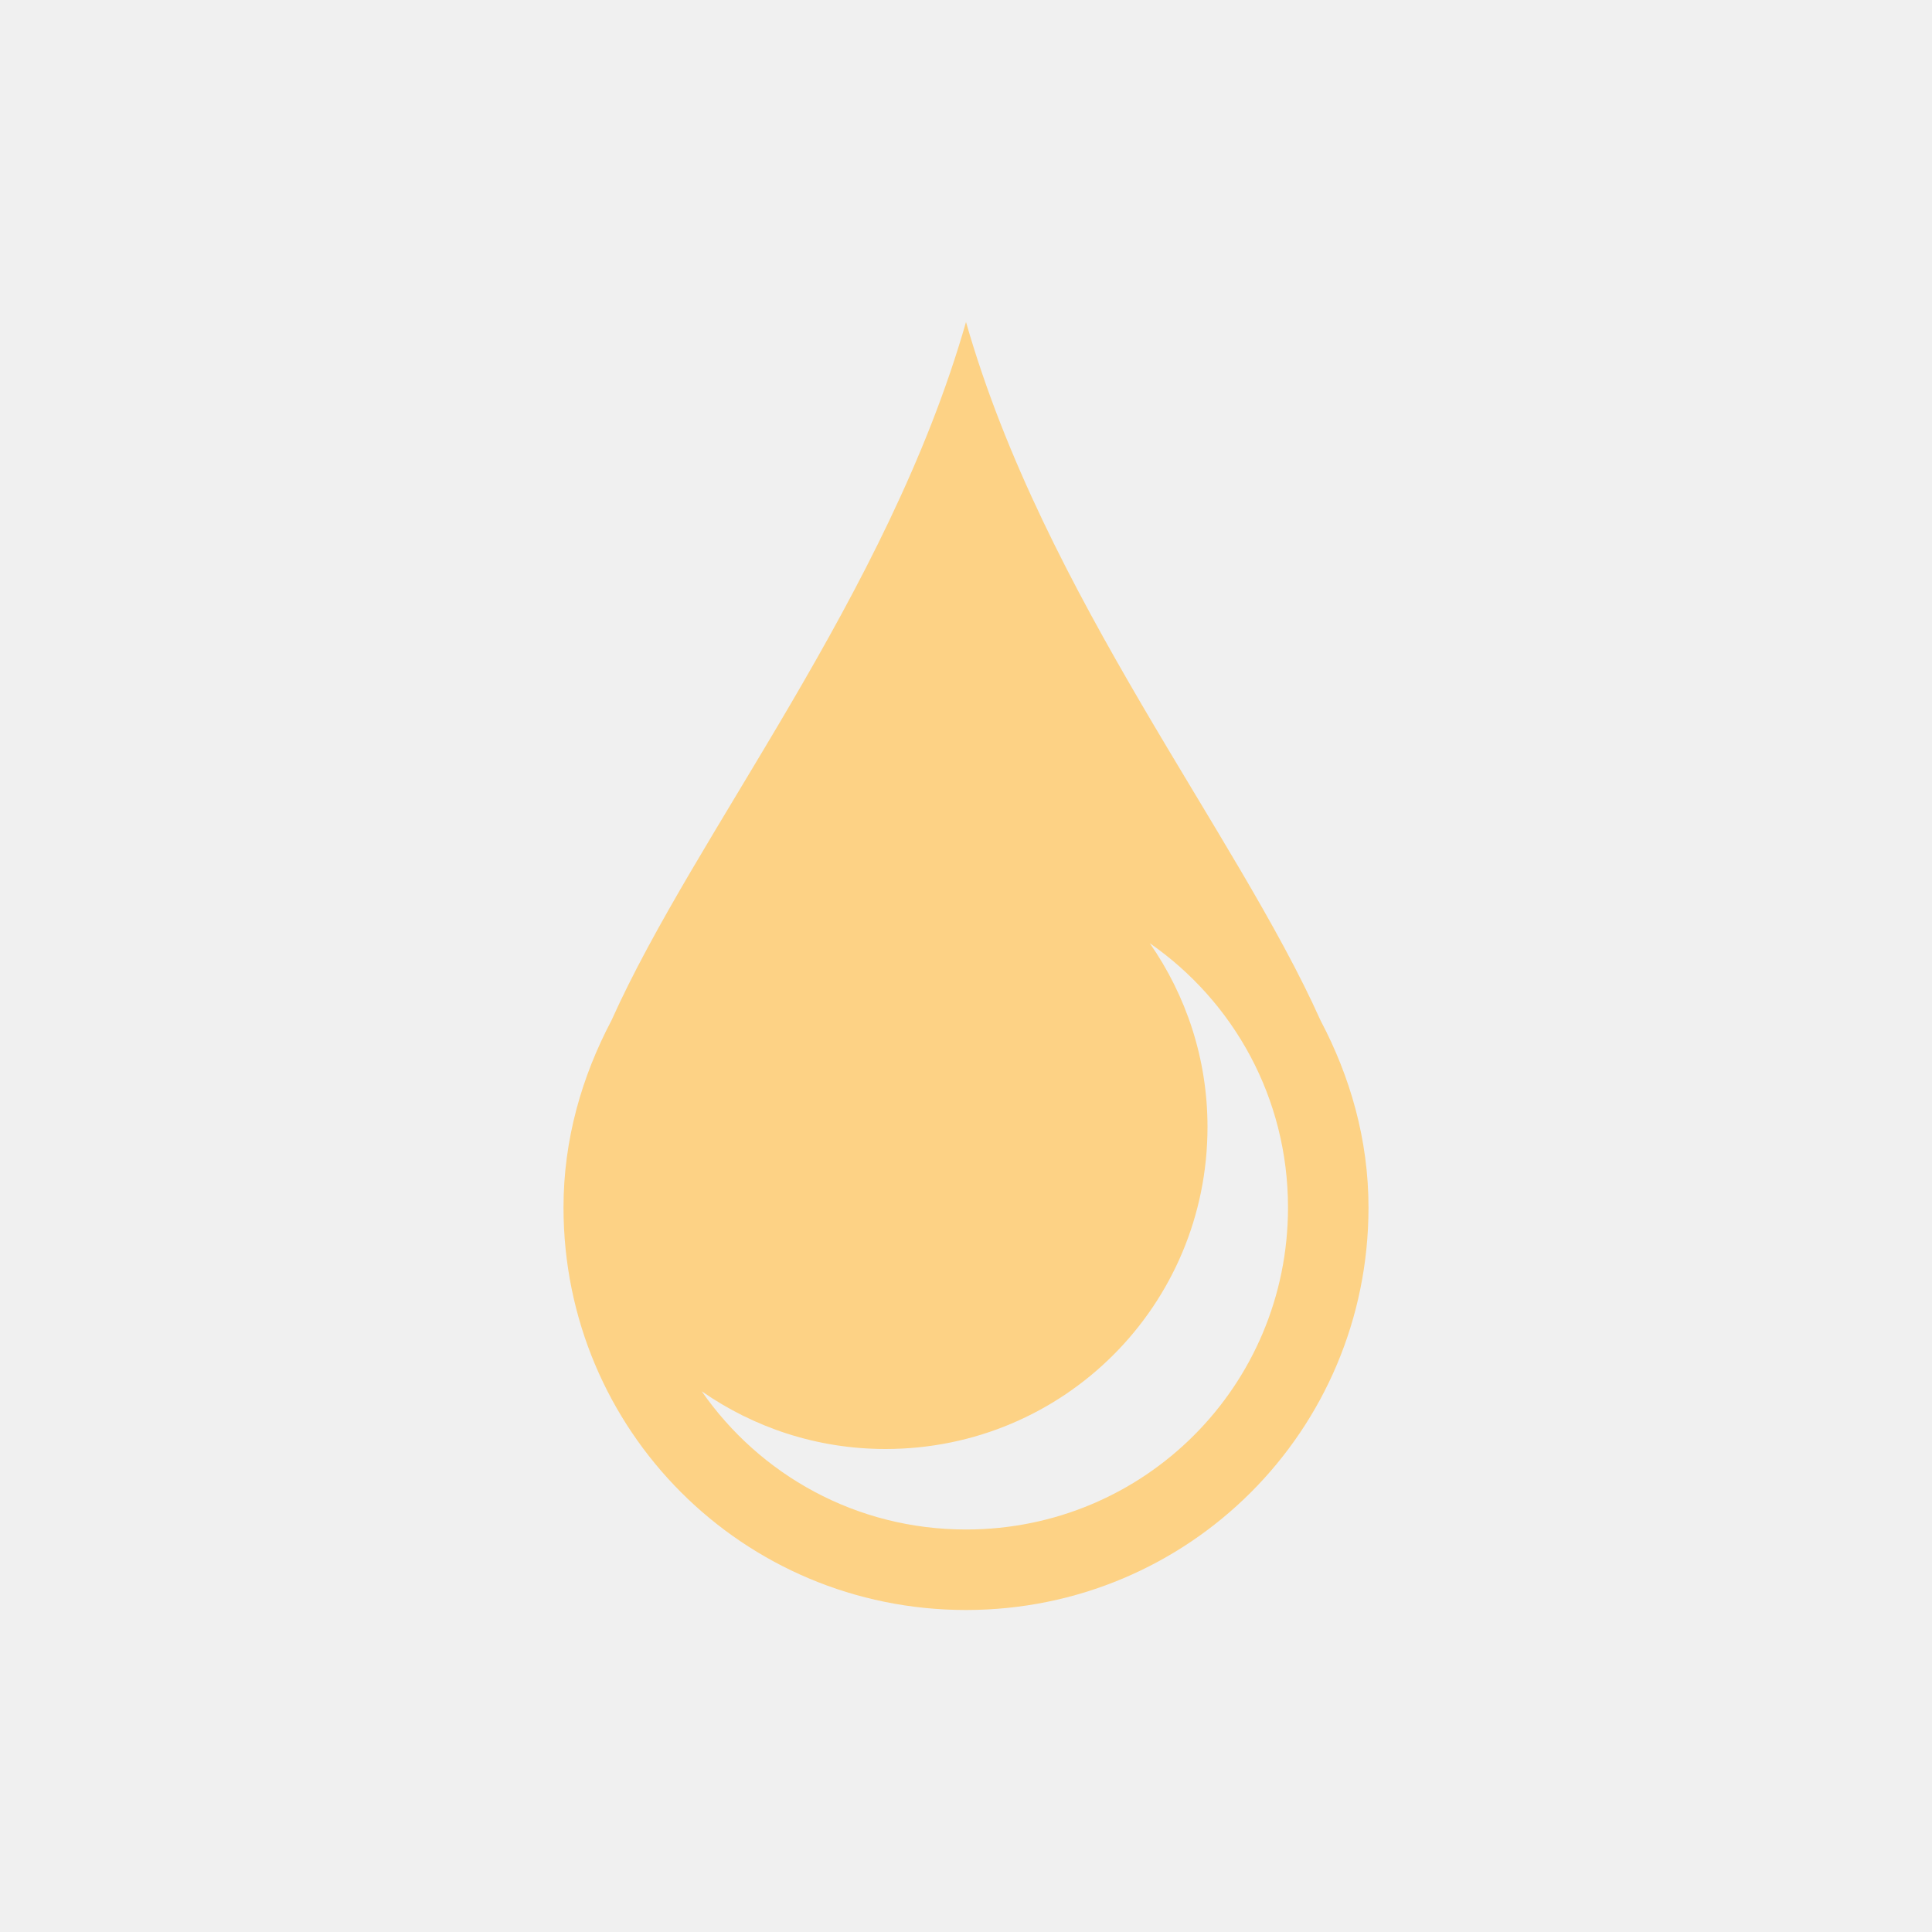
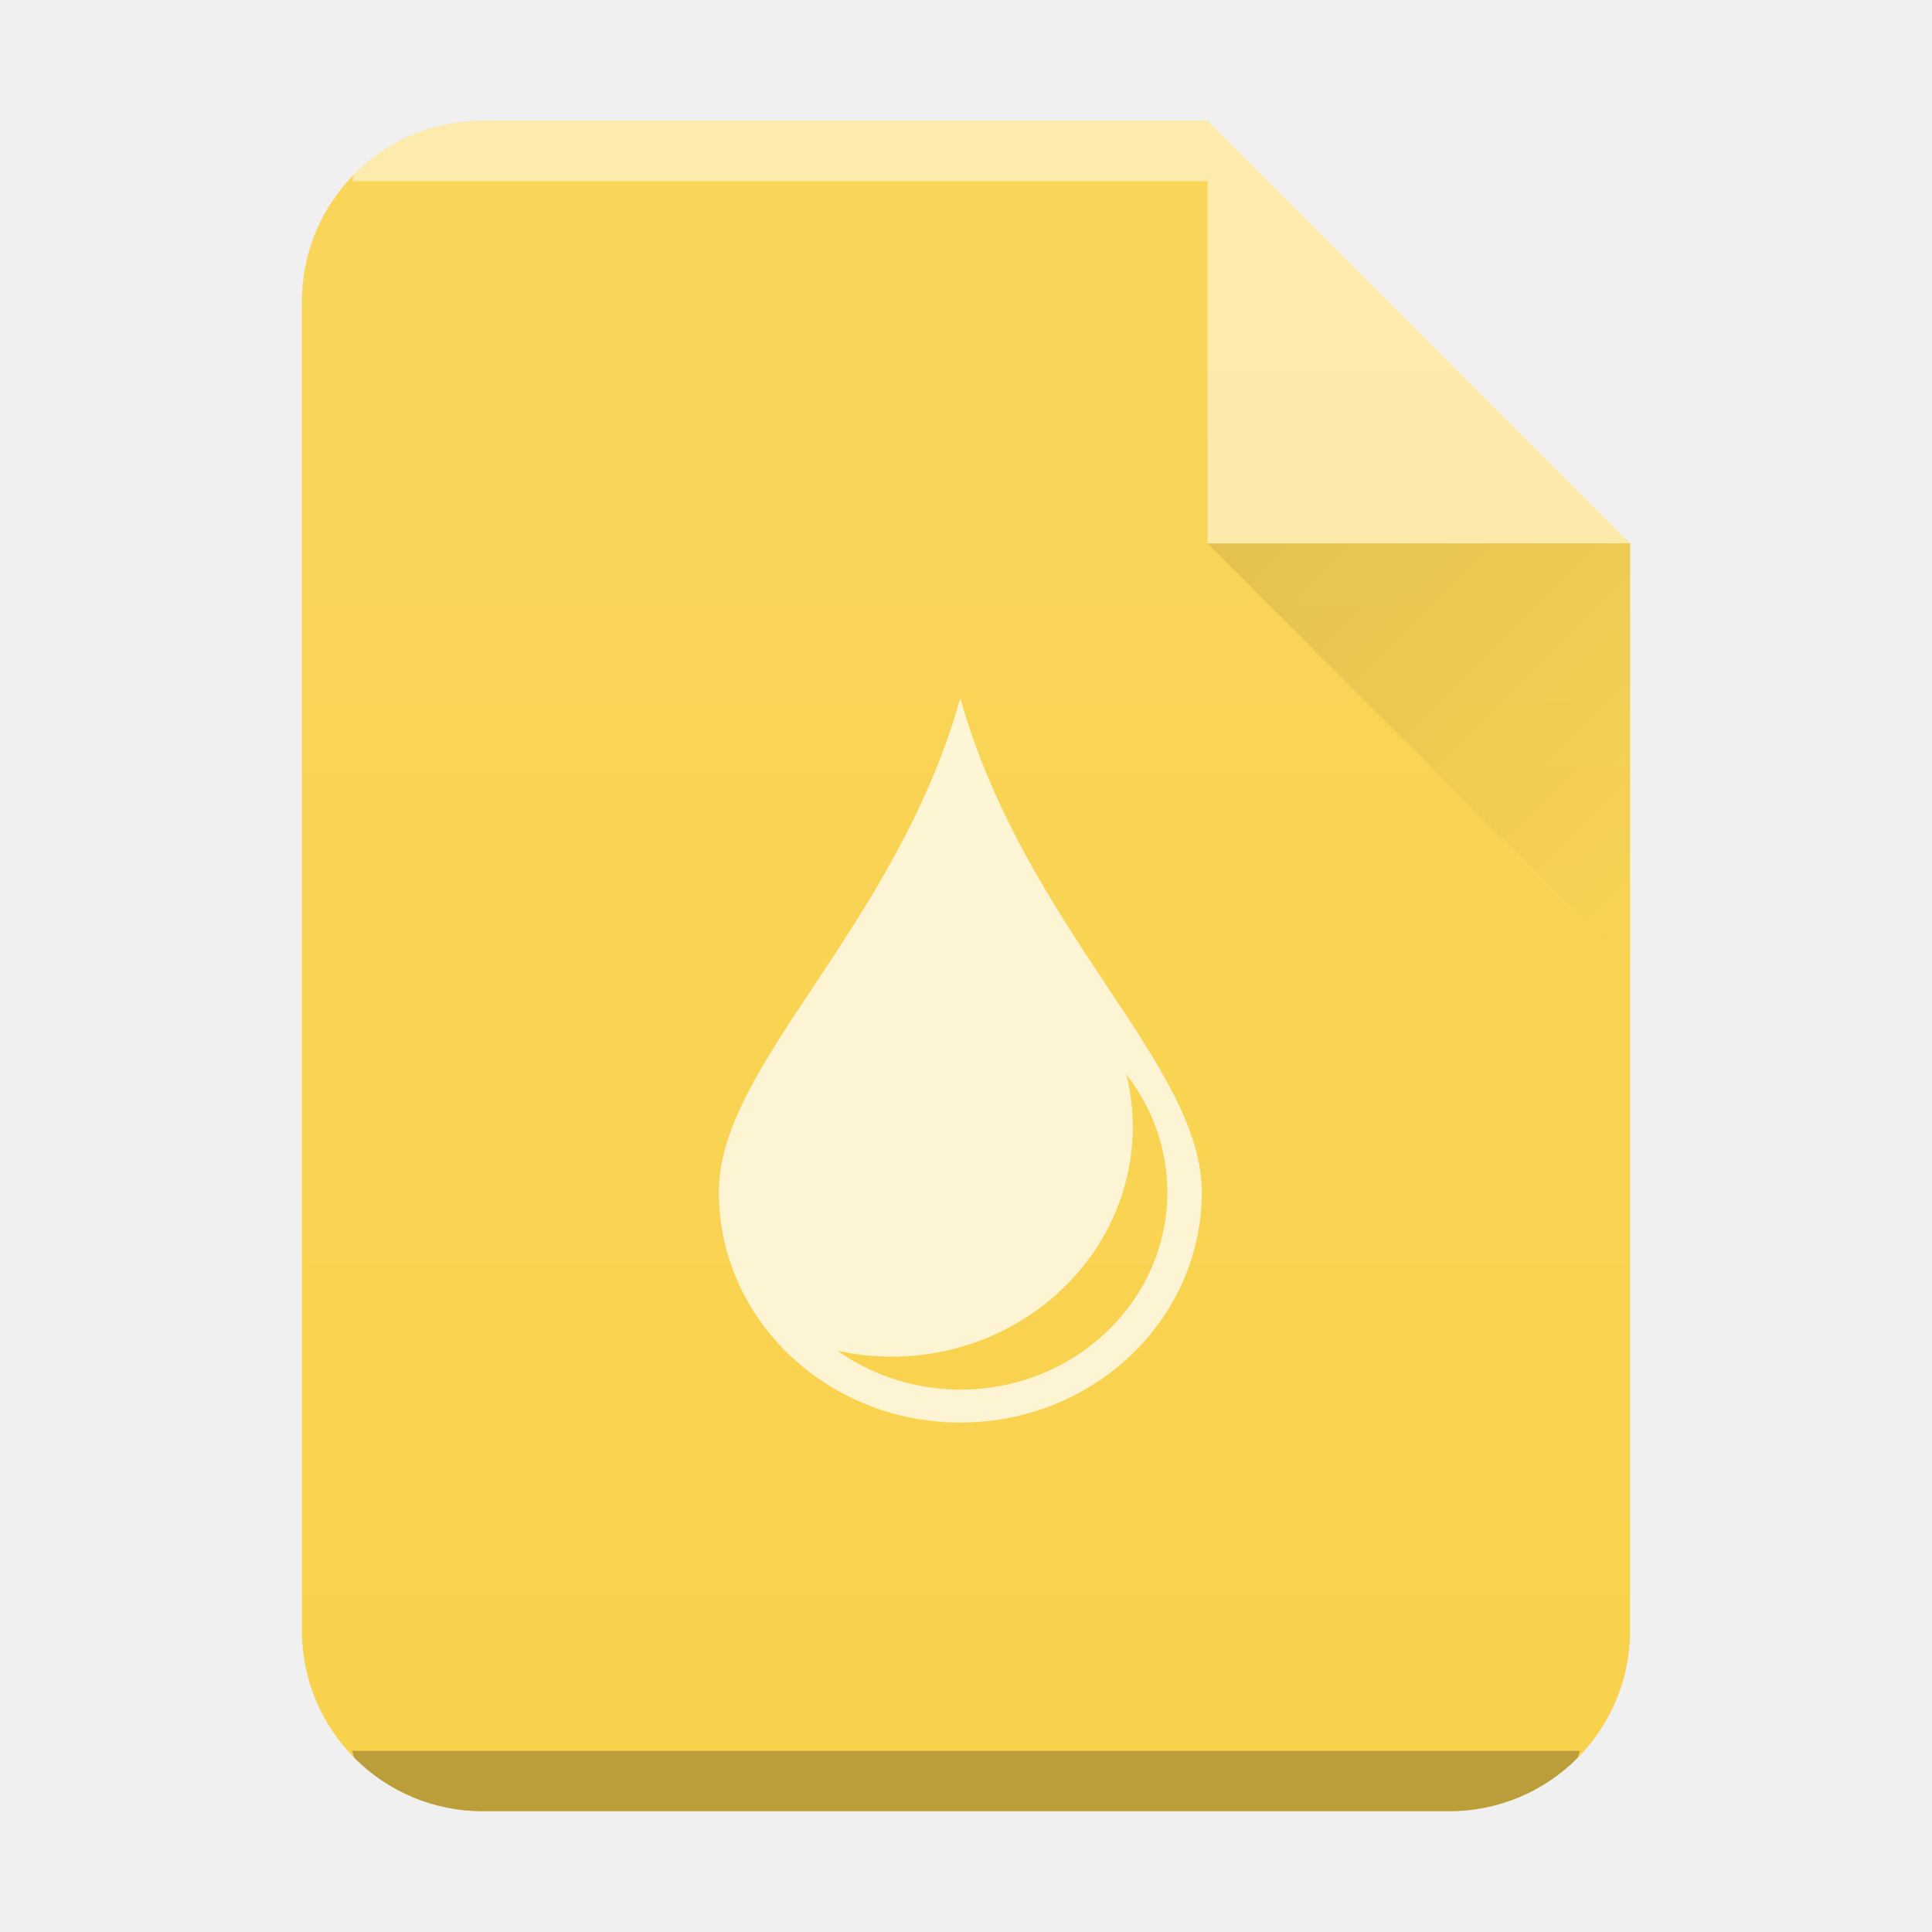
- <svg xmlns="http://www.w3.org/2000/svg" width="24" version="1.1" height="24" viewBox="0 0 24 24">
-   <defs id="defs3871" />
-   <g transform="translate(1,1)">
-     <g id="layer1" transform="matrix(1 0 0 1 -326 -534.3622)">
-       <path style="fill:#fdd285" id="rect4108" d="M 11,3 C 10.027,6.405 7.646,9.332 6.596,11.676 6.228,12.373 6,13.155 6,14 c 0,2.77 2.23,5 5,5 2.77,0 5,-2.23 5,-5 0,-0.845 -0.228,-1.627 -0.596,-2.324 C 14.354,9.332 11.973,6.405 11,3 Z m 2.283,7.717 C 14.321,11.438 15,12.635 15,14 15,16.216 13.216,18 11,18 9.635,18 8.438,17.321 7.717,16.283 8.364,16.733 9.149,17 10,17 c 2.216,0 4,-1.784 4,-4 0,-0.851 -0.267,-1.636 -0.717,-2.283 z" transform="matrix(1 0 0 1 326 534.3622)" />
-     </g>
-   </g>
+ <svg xmlns="http://www.w3.org/2000/svg" xmlns:xlink="http://www.w3.org/1999/xlink" width="32" height="32" version="1.1" id="svg29">
+   <defs id="defs13">
+     <linearGradient id="b" y1="17" y2="24" x1="47" x2="54" gradientUnits="userSpaceOnUse" gradientTransform="translate(-27 -8)">
+       <stop stop-color="#060606" id="stop2" />
+       <stop offset="1" stop-opacity="0" id="stop4" />
+     </linearGradient>
+     <linearGradient xlink:href="#a" id="c" x1="5" y1="30" x2="5" y2="2" gradientUnits="userSpaceOnUse" gradientTransform="translate(-20)" />
+     <linearGradient id="a" y1="392.36" y2="365.36" x2="0" gradientUnits="userSpaceOnUse" gradientTransform="translate(309.57 152.44)">
+       <stop stop-color="#fff" stop-opacity="0" id="stop8" />
+       <stop offset="1" stop-color="#fff" stop-opacity=".2" id="stop10" />
+     </linearGradient>
+   </defs>
+   <path d="M20 2H8C6.338 2 5 3.338 5 5v22c0 1.662 1.338 3 3 3h16c1.662 0 3-1.338 3-3V9z" fill="#f9d24c" id="path15" />
+   <path d="M27 9l-7-7v7z" color="#000" opacity=".5" fill="#fff" fill-rule="evenodd" id="path17" />
+   <path d="M20 9l7 7V9z" opacity=".1" fill="url(#b)" fill-rule="evenodd" id="path19" />
+   <path d="m 15.906,11.562 c -1.072,3.818 -4,6.073 -4,8.182 0,2.109 1.791,3.818 4,3.818 2.209,0 4,-1.71 4,-3.818 0,-2.109 -2.928,-4.364 -4,-8.182 m 2.75,6.233 a 3.429,3.273 0 0 1 0.679,1.949 3.429,3.273 0 0 1 -3.429,3.273 3.429,3.273 0 0 1 -2.038,-0.646 4,3.818 0 0 0 0.895,0.1 4,3.818 0 0 0 4,-3.818 4,3.818 0 0 0 -0.107,-0.858" color="#000000" opacity="0.75" fill="#ffffff" id="path21" />
+   <path d="M8 2a2.99 2.99 0 00-2.123.877c-.031.031-.02.09-.05.123H20V2z" color="#000" opacity=".5" fill="#fff" id="path23" />
+   <path d="M5.826 29c.03.033.02.092.051.123A2.99 2.99 0 008 30h16a2.99 2.99 0 002.123-.877c.031-.031.02-.09.05-.123z" color="#000" opacity=".25" id="path25" />
+   <path d="M 20,2 H 8 c -1.662,0 -3,1.338 -3,3 v 22 c 0,1.662 1.338,3 3,3 H 24 c 1.662,0 3,-1.338 3,-3 V 9 Z" opacity="0.4" fill="url(#c)" id="path27" style="fill:url(#c)" />
</svg>
